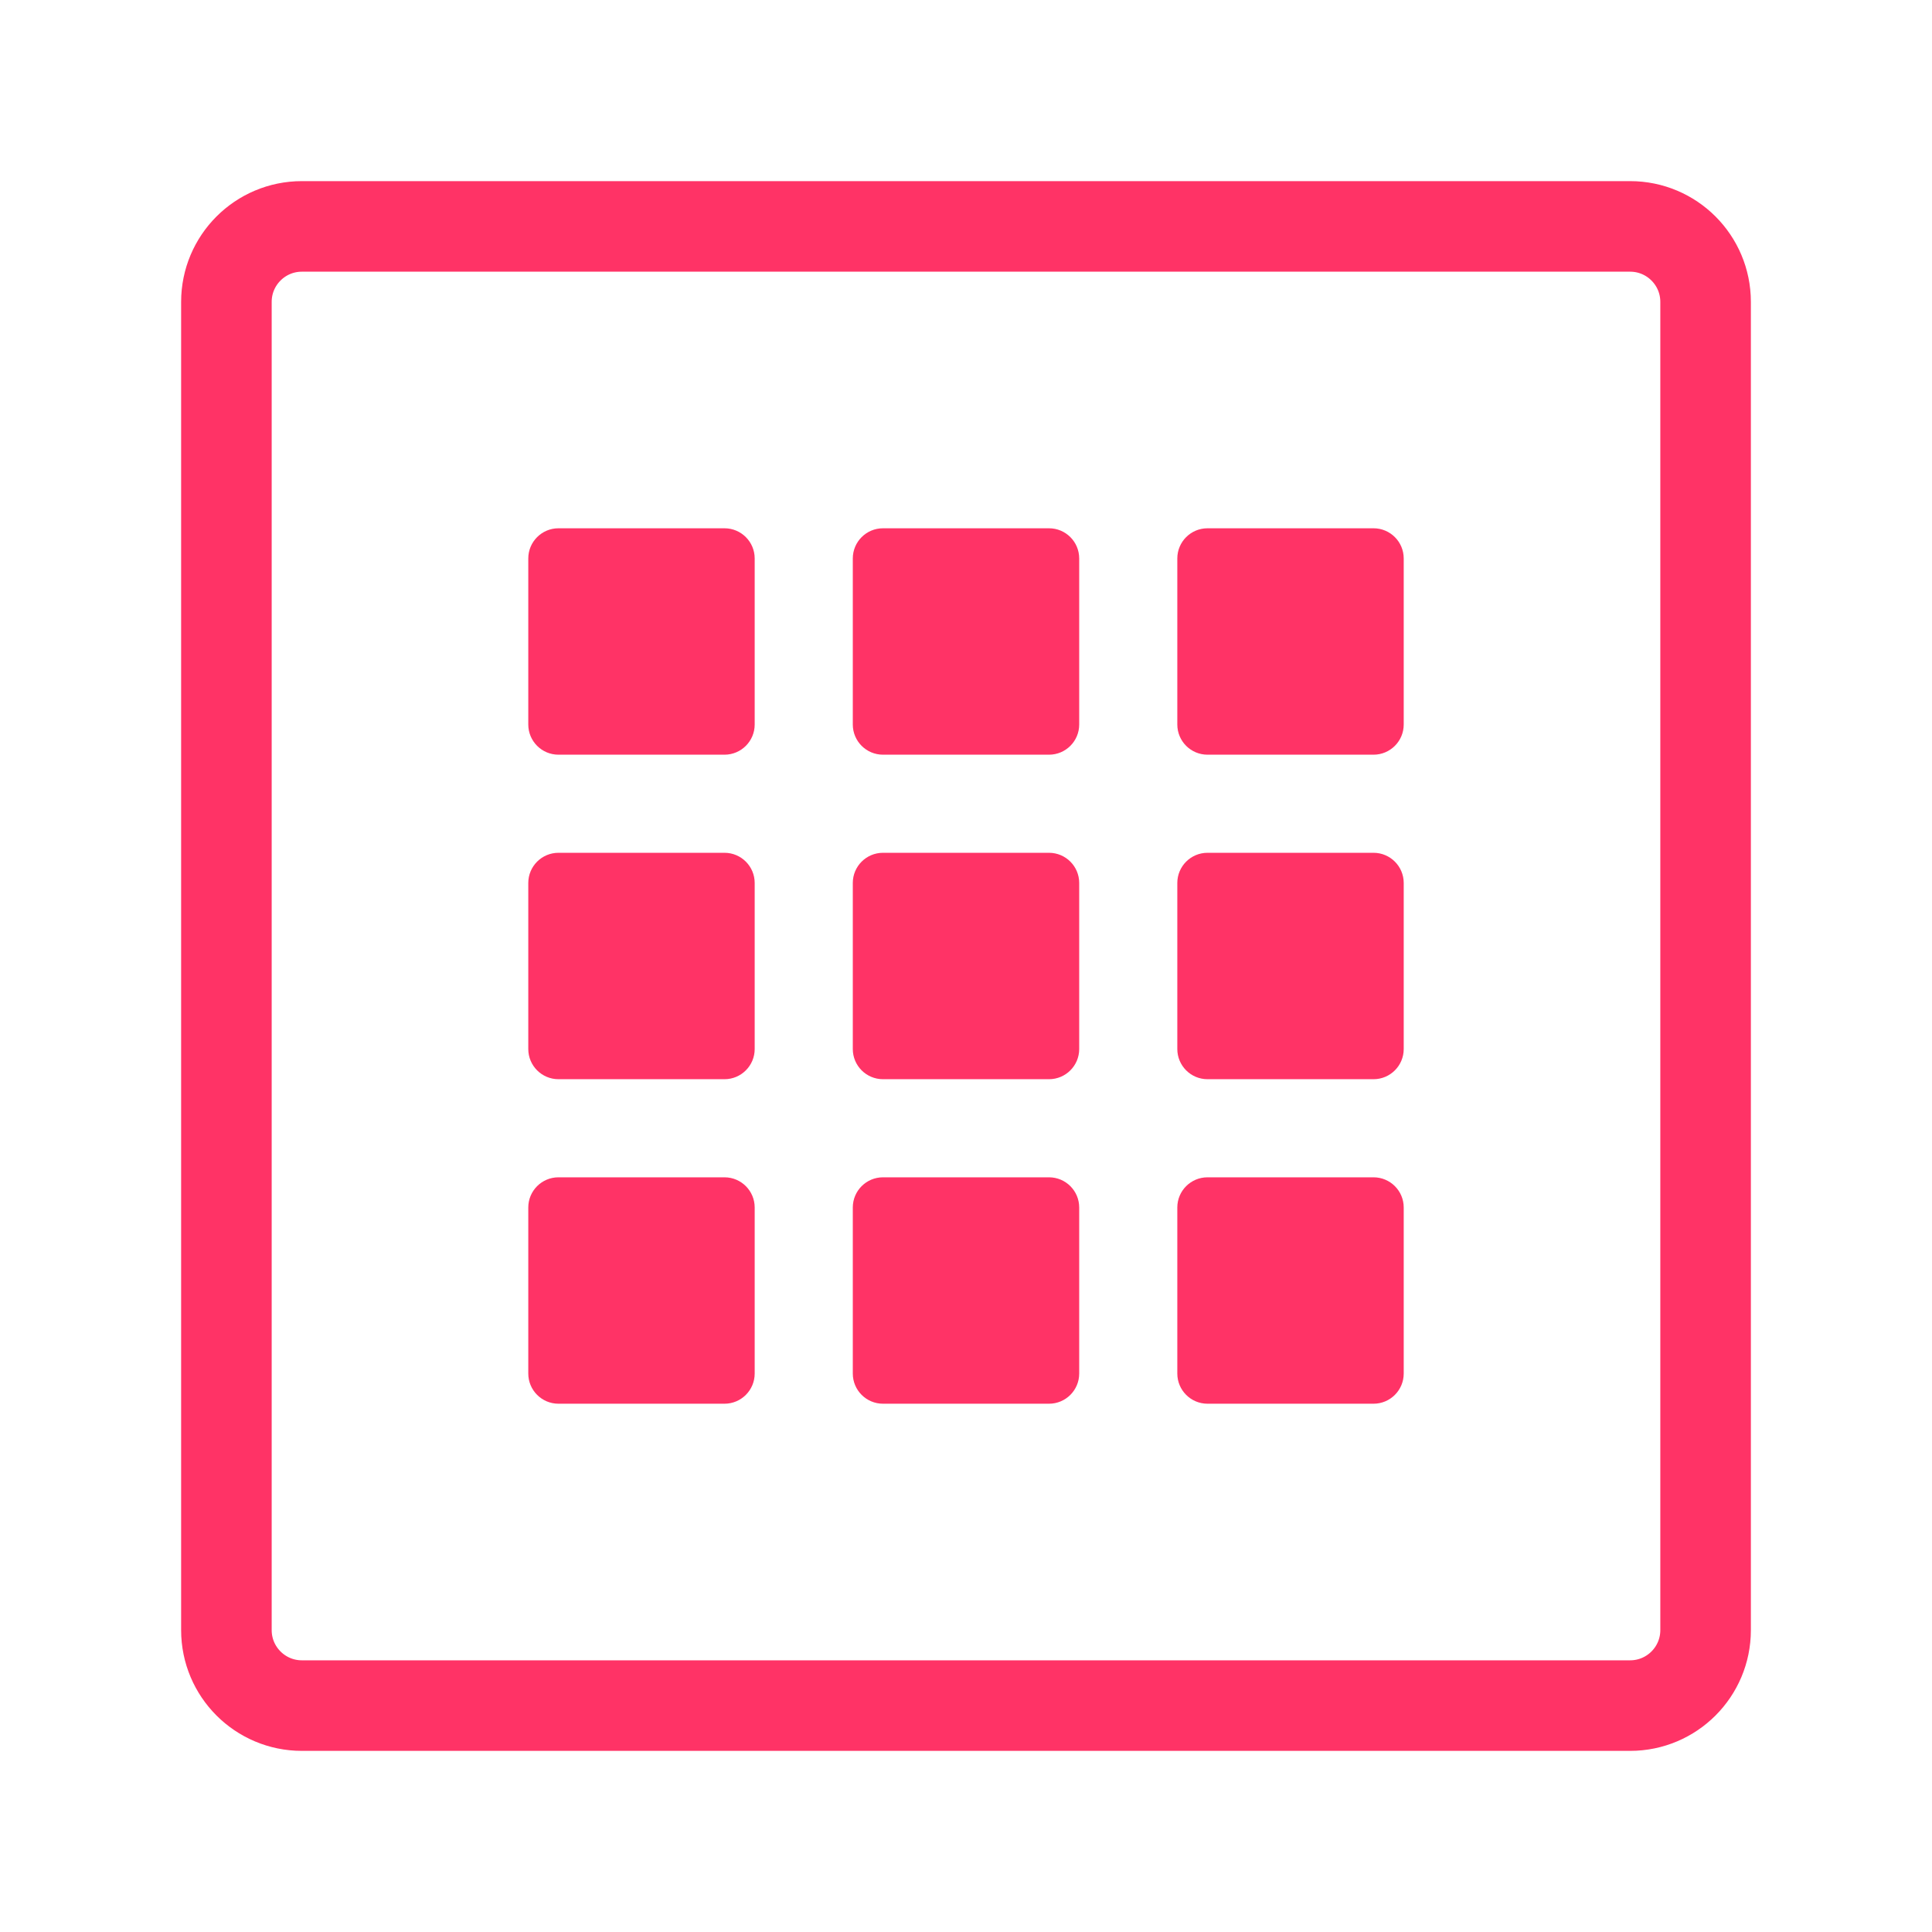
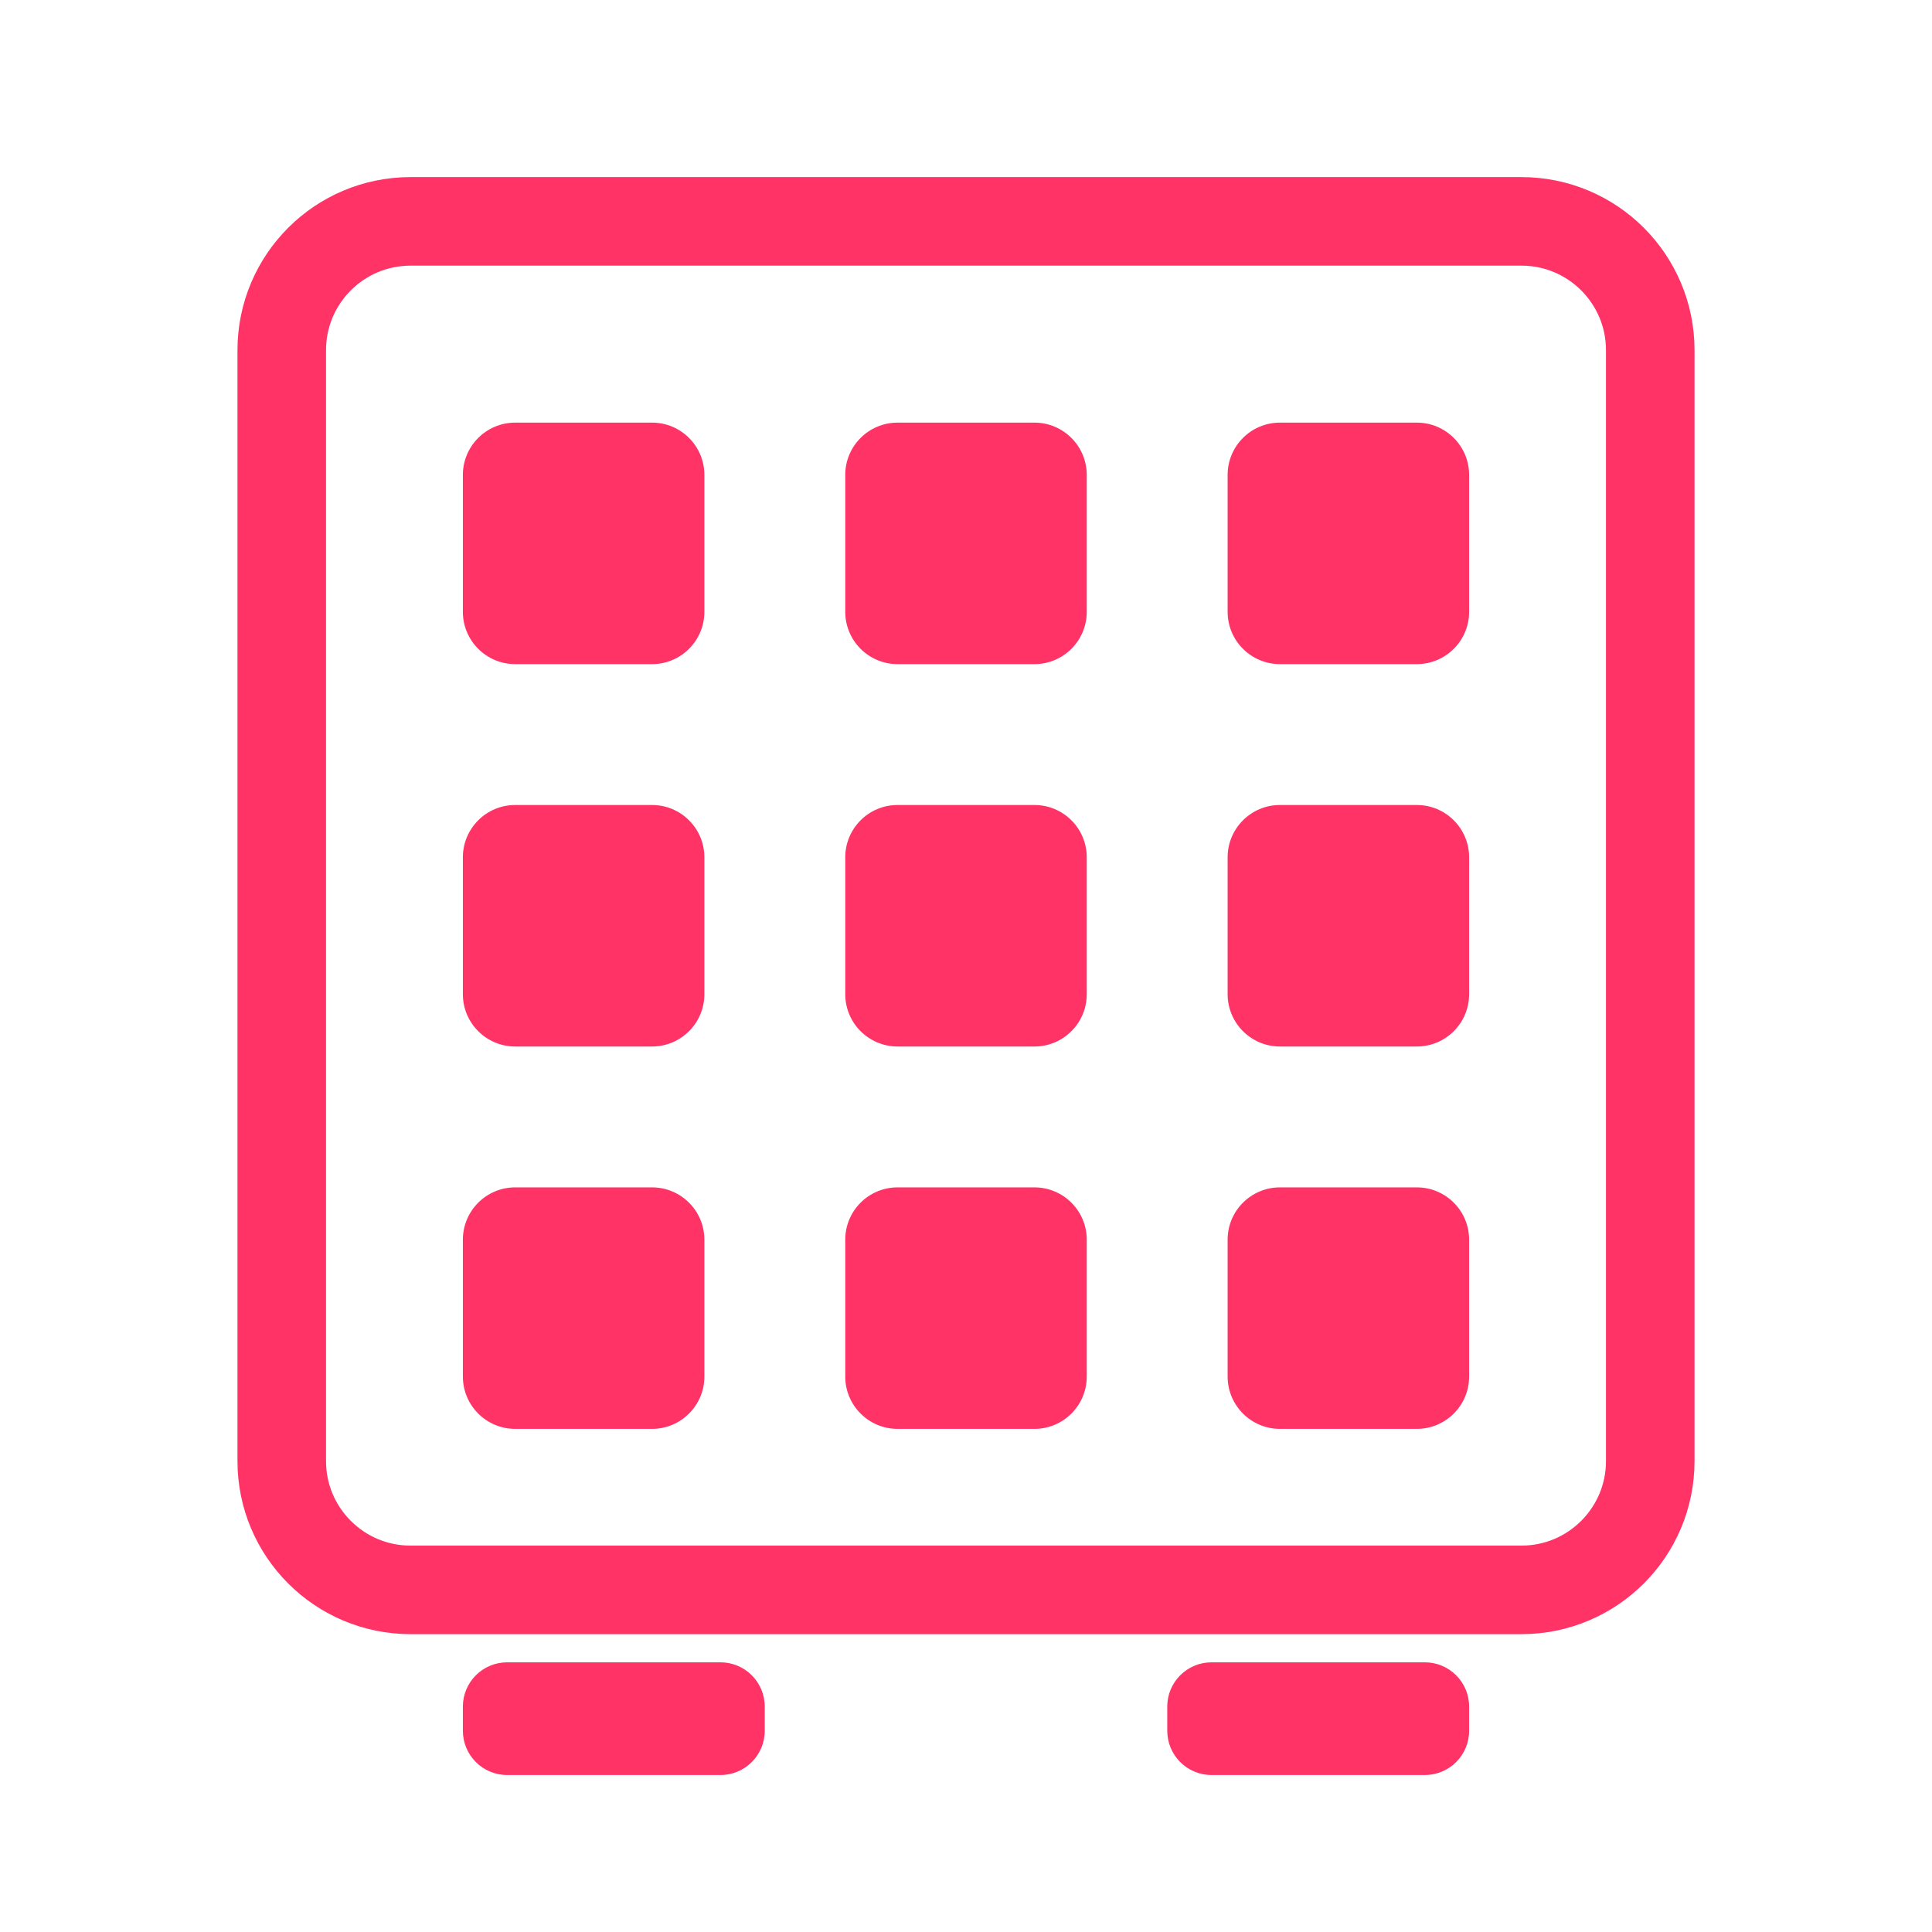
- <svg xmlns="http://www.w3.org/2000/svg" viewBox="0 0 256 256">
-   <g fill="none" stroke="#ff3366" stroke-width="12">
-     <rect x="30" y="30" width="196" height="196" rx="10" />
+ <svg xmlns="http://www.w3.org/2000/svg" viewBox="0 0 960 960">
+   <g fill="none" stroke="#ff3366" stroke-width="44">
+     <rect x="140" y="110" width="680" height="680" rx="64" />
  </g>
  <g fill="#ff3366">
-     <rect x="70" y="70" width="30" height="30" rx="4" />
-     <rect x="113" y="70" width="30" height="30" rx="4" />
-     <rect x="156" y="70" width="30" height="30" rx="4" />
-     <rect x="70" y="113" width="30" height="30" rx="4" />
-     <rect x="113" y="113" width="30" height="30" rx="4" />
-     <rect x="156" y="113" width="30" height="30" rx="4" />
-     <rect x="70" y="156" width="30" height="30" rx="4" />
-     <rect x="113" y="156" width="30" height="30" rx="4" />
-     <rect x="156" y="156" width="30" height="30" rx="4" />
+     <rect x="230" y="210" width="120" height="120" rx="26" />
+     <rect x="420" y="210" width="120" height="120" rx="26" />
+     <rect x="610" y="210" width="120" height="120" rx="26" />
+     <rect x="230" y="400" width="120" height="120" rx="26" />
+     <rect x="420" y="400" width="120" height="120" rx="26" />
+     <rect x="610" y="400" width="120" height="120" rx="26" />
+     <rect x="230" y="590" width="120" height="120" rx="26" />
+     <rect x="420" y="590" width="120" height="120" rx="26" />
+     <rect x="610" y="590" width="120" height="120" rx="26" />
+     <rect x="230" y="826" width="150" height="56" rx="22" />
+     <rect x="580" y="826" width="150" height="56" rx="22" />
  </g>
</svg>
